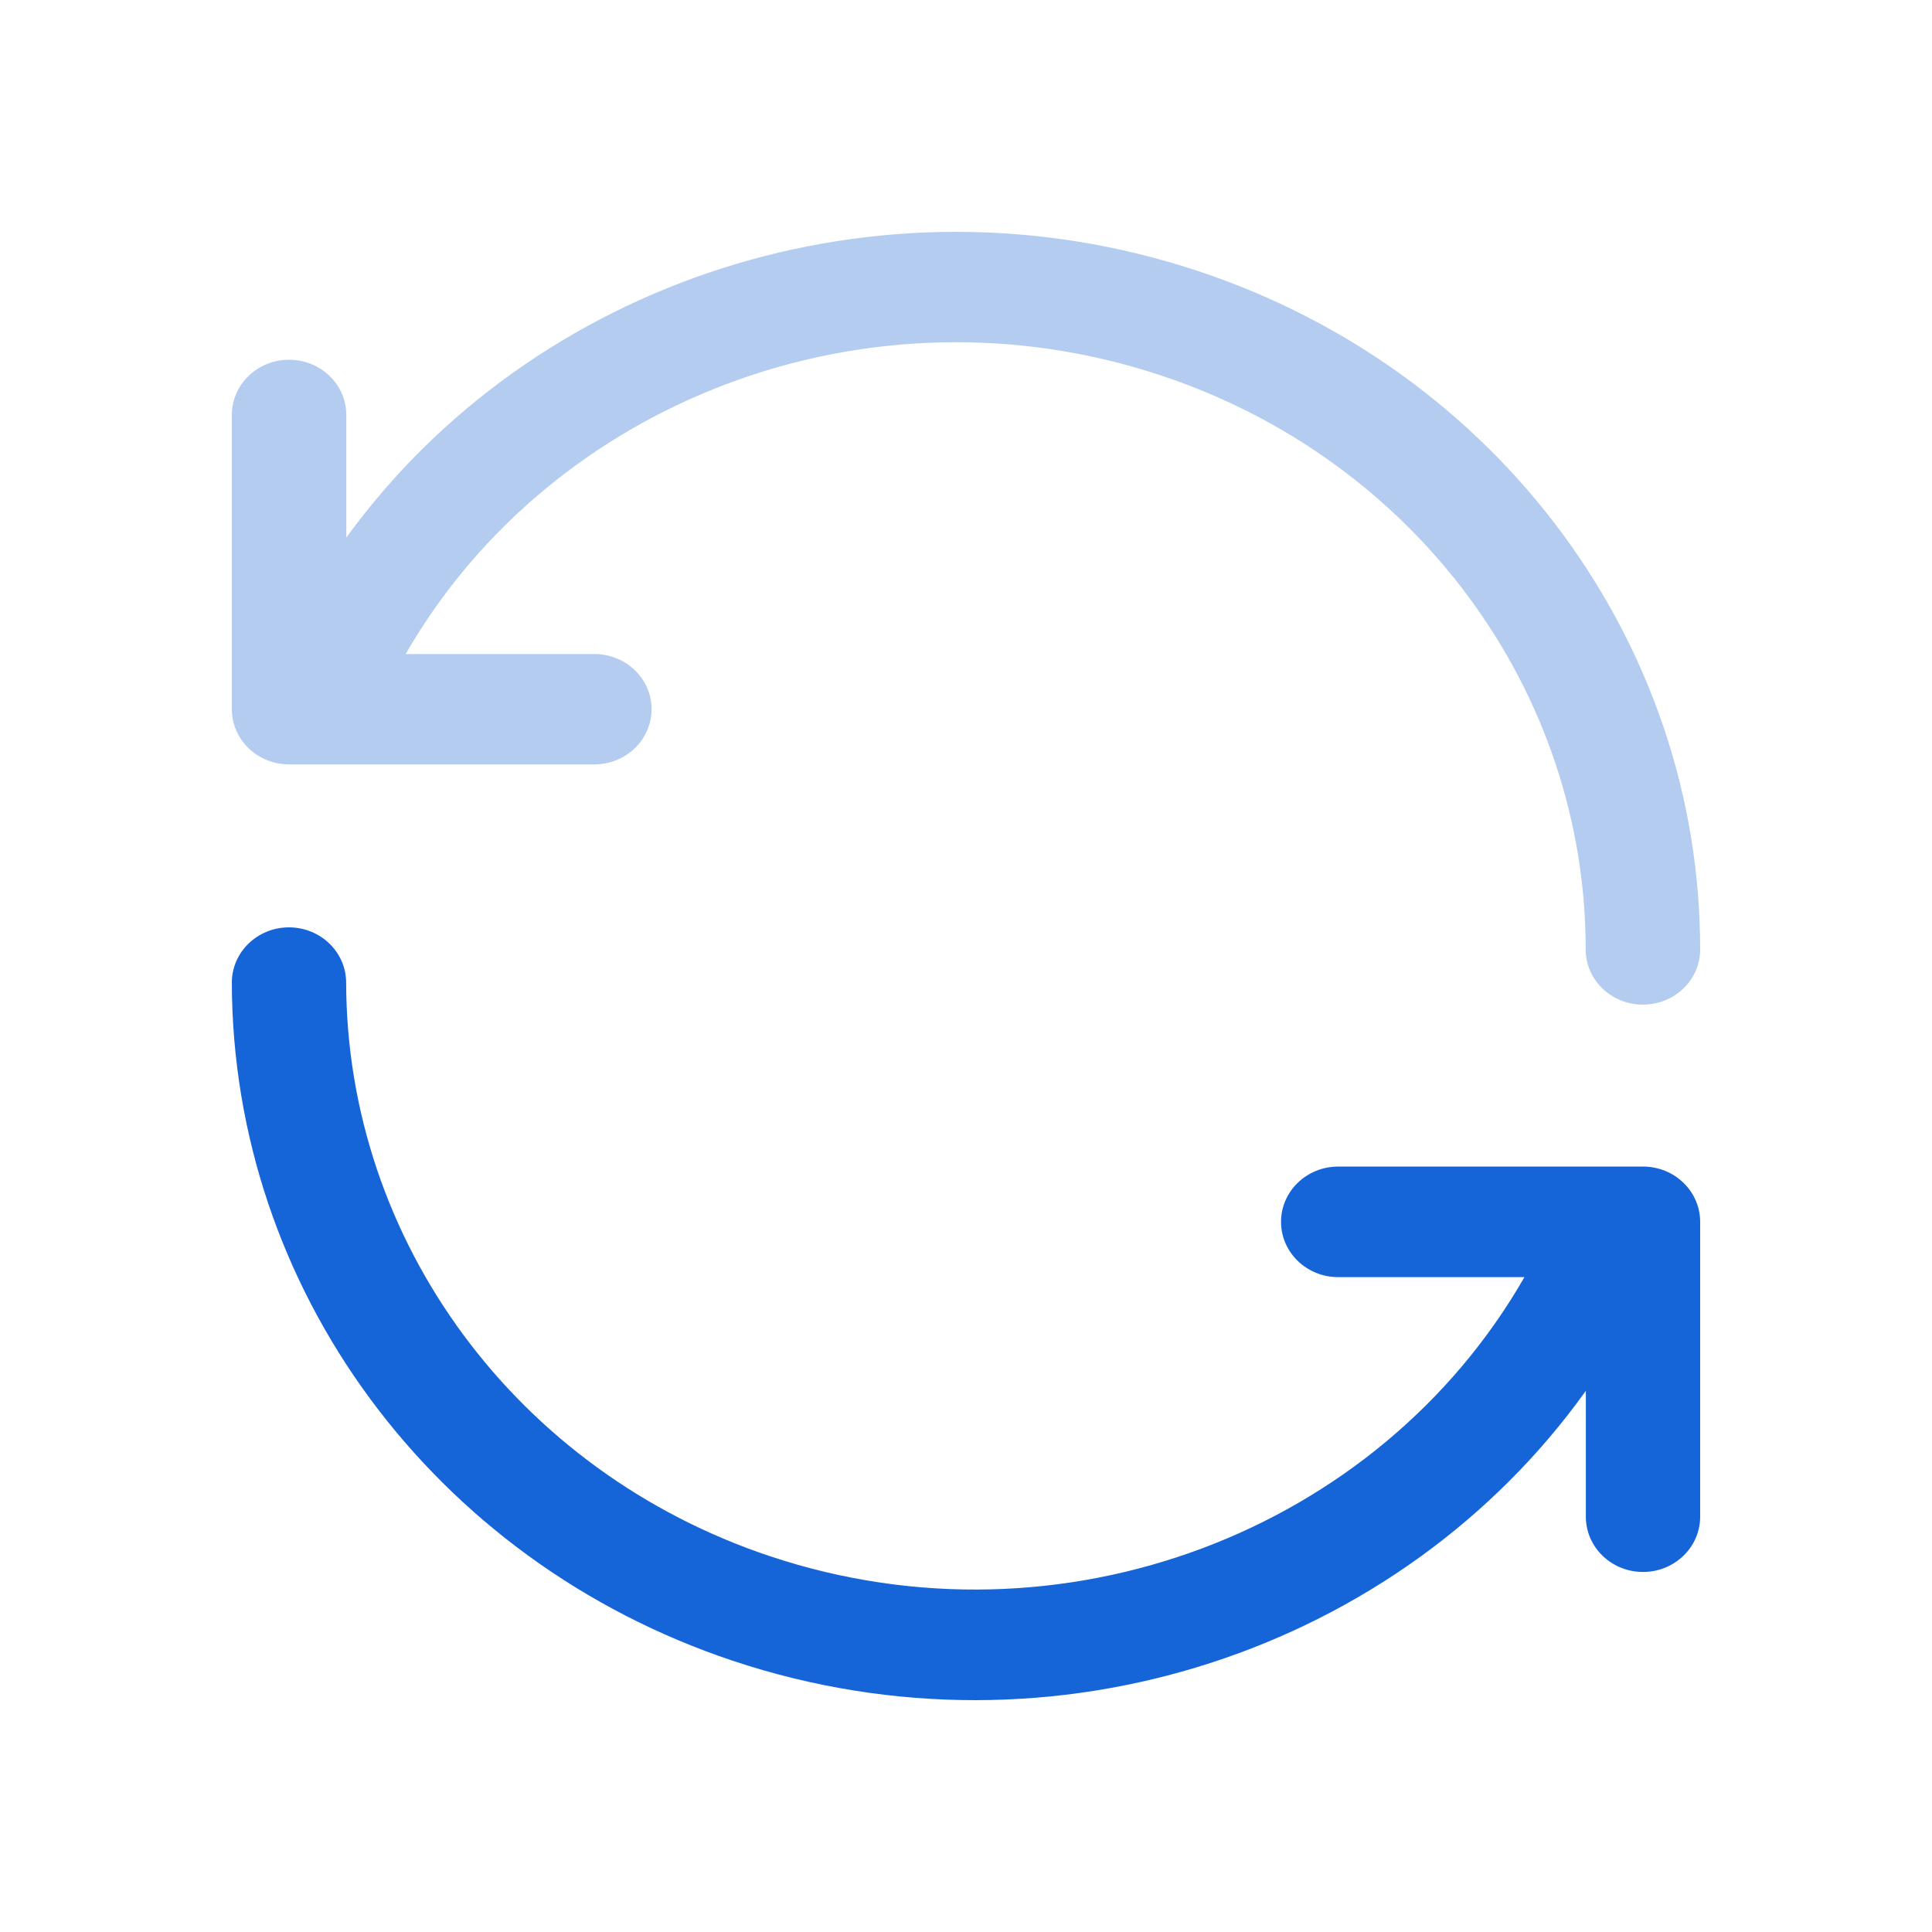
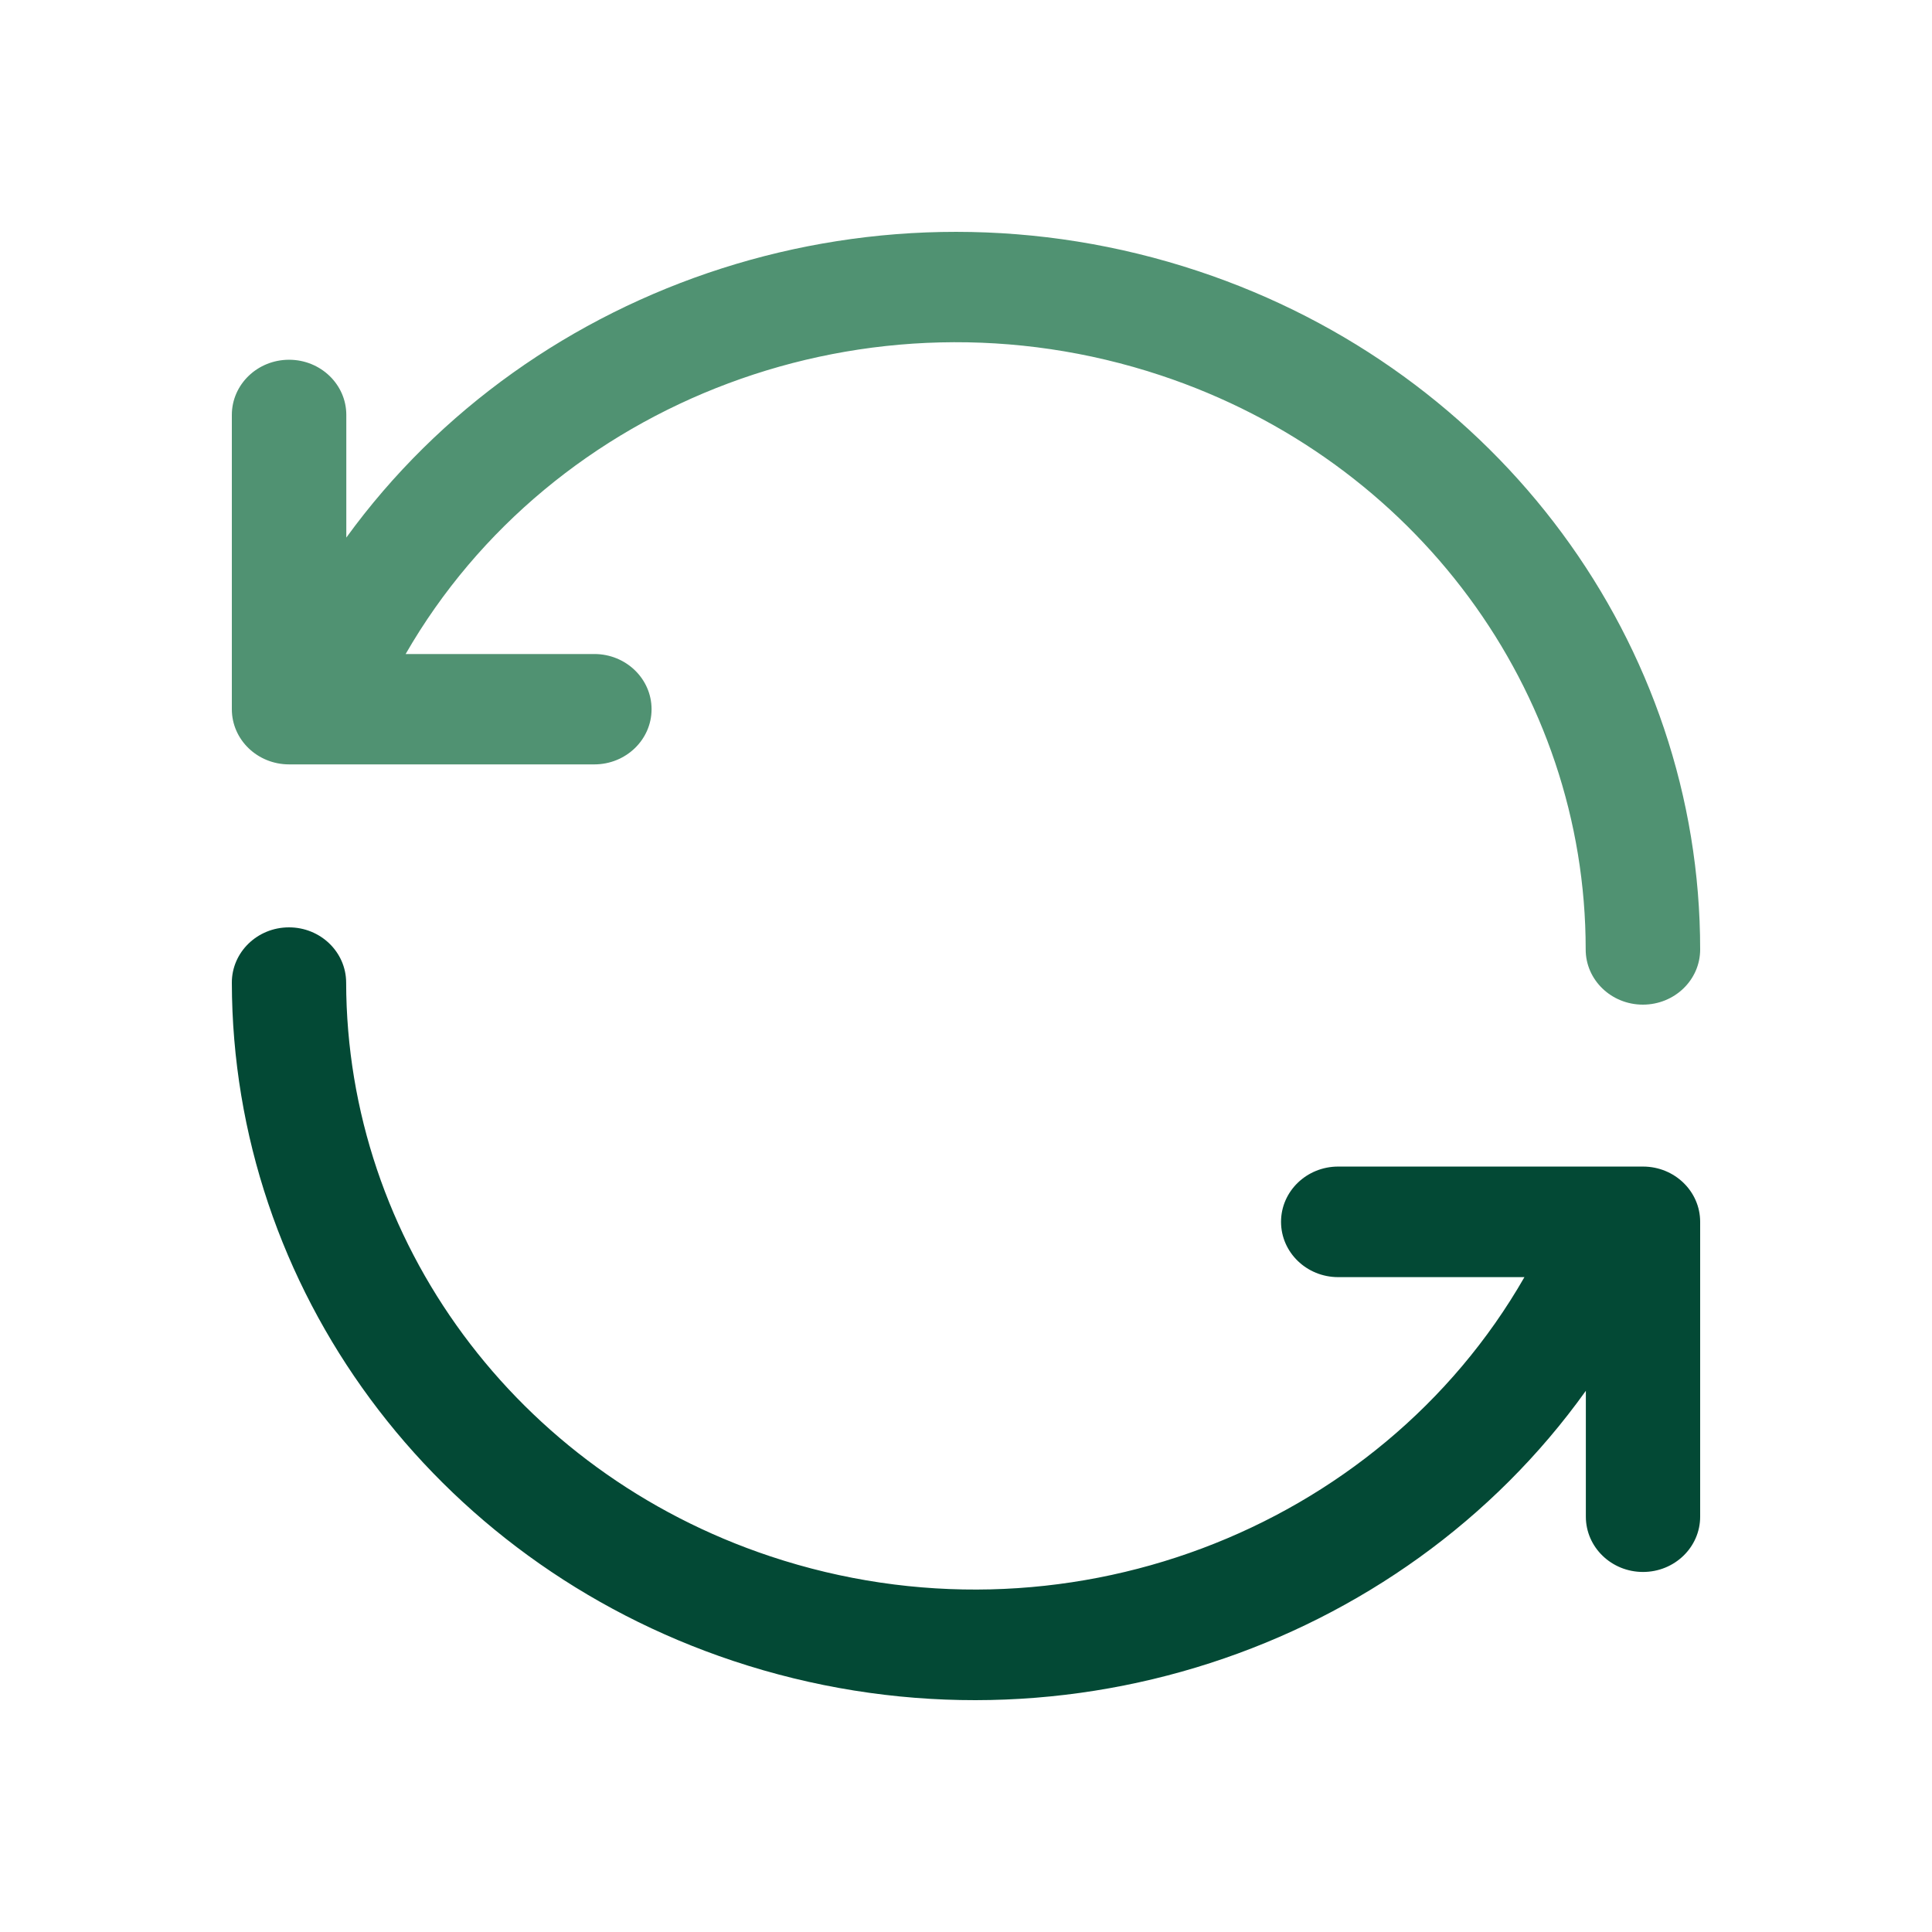
- <svg xmlns="http://www.w3.org/2000/svg" width="48px" height="48px" viewBox="0 0 48 48" version="1.1">
-   <g id="sync" stroke="none" stroke-width="1" fill="none" fill-rule="evenodd">
-     <rect id="Base" x="0" y="0" width="48" height="48" />
-     <path d="M10.079,16.249 L14.766,16.249 C15.552,16.249 16.188,16.863 16.188,17.62 C16.188,18.377 15.552,18.991 14.766,18.991 L7.182,18.991 C6.397,18.991 5.76,18.377 5.76,17.62 L5.76,10.309 C5.76,9.552 6.397,8.938 7.182,8.938 C7.967,8.938 8.604,9.552 8.604,10.309 L8.604,13.356 C13.227,6.985 21.817,4.096 29.768,6.735 C37.247,9.217 42.243,16.002 42.24,23.59 C42.24,24.347 41.603,24.96 40.817,24.96 C40.032,24.96 39.396,24.346 39.396,23.589 C39.398,17.169 35.171,11.428 28.842,9.327 C21.588,6.919 13.703,9.951 10.079,16.249 L10.079,16.249 Z" id="Path" fill="#B4CCEF" fill-rule="nonzero" />
-     <path d="M37.874,31.73 L33.247,31.73 C32.463,31.73 31.827,31.115 31.827,30.356 C31.827,29.598 32.463,28.983 33.247,28.983 L40.82,28.983 C41.604,28.983 42.24,29.598 42.24,30.356 L42.24,37.682 C42.24,38.44 41.604,39.055 40.82,39.055 C40.036,39.055 39.4,38.44 39.4,37.682 L39.4,34.554 C34.795,40.994 26.178,43.916 18.214,41.264 C10.76,38.781 5.775,32.004 5.76,24.416 C5.758,23.658 6.393,23.041 7.177,23.04 C7.961,23.039 8.598,23.652 8.6,24.411 C8.613,30.831 12.831,36.566 19.138,38.666 C26.376,41.077 34.253,38.045 37.874,31.73 L37.874,31.73 Z" id="Path" fill="#1565D8" />
-   </g>
+ <svg xmlns="http://www.w3.org/2000/svg" width="48" height="48" viewBox="0 0 48 48" fill="none">
+   <path d="M10.078 16.249H14.766C15.551 16.249 16.188 16.863 16.188 17.62C16.188 18.377 15.551 18.991 14.766 18.991H7.182C6.396 18.991 5.76 18.377 5.76 17.62V10.309C5.76 9.552 6.396 8.938 7.182 8.938C7.967 8.938 8.604 9.552 8.604 10.309V13.356C13.226 6.985 21.817 4.096 29.767 6.735C37.247 9.217 42.243 16.002 42.24 23.59C42.24 24.347 41.603 24.96 40.817 24.96C40.032 24.96 39.395 24.346 39.396 23.589C39.398 17.169 35.17 11.428 28.841 9.327C21.587 6.919 13.702 9.951 10.078 16.249Z" fill="#076537" fill-opacity="0.7" />
+   <path fill-rule="evenodd" clip-rule="evenodd" d="M37.874 31.73H33.247C32.463 31.73 31.827 31.115 31.827 30.356C31.827 29.598 32.463 28.983 33.247 28.983H40.82C41.604 28.983 42.24 29.598 42.24 30.356V37.681C42.24 38.44 41.604 39.055 40.82 39.055C40.036 39.055 39.4 38.44 39.4 37.681V34.554C34.795 40.994 26.177 43.916 18.214 41.264C10.76 38.781 5.775 32.004 5.76 24.416C5.758 23.658 6.393 23.041 7.177 23.04C7.961 23.038 8.598 23.652 8.6 24.411C8.612 30.831 12.831 36.566 19.138 38.666C26.376 41.077 34.253 38.045 37.874 31.73Z" fill="#034935" />
</svg>
